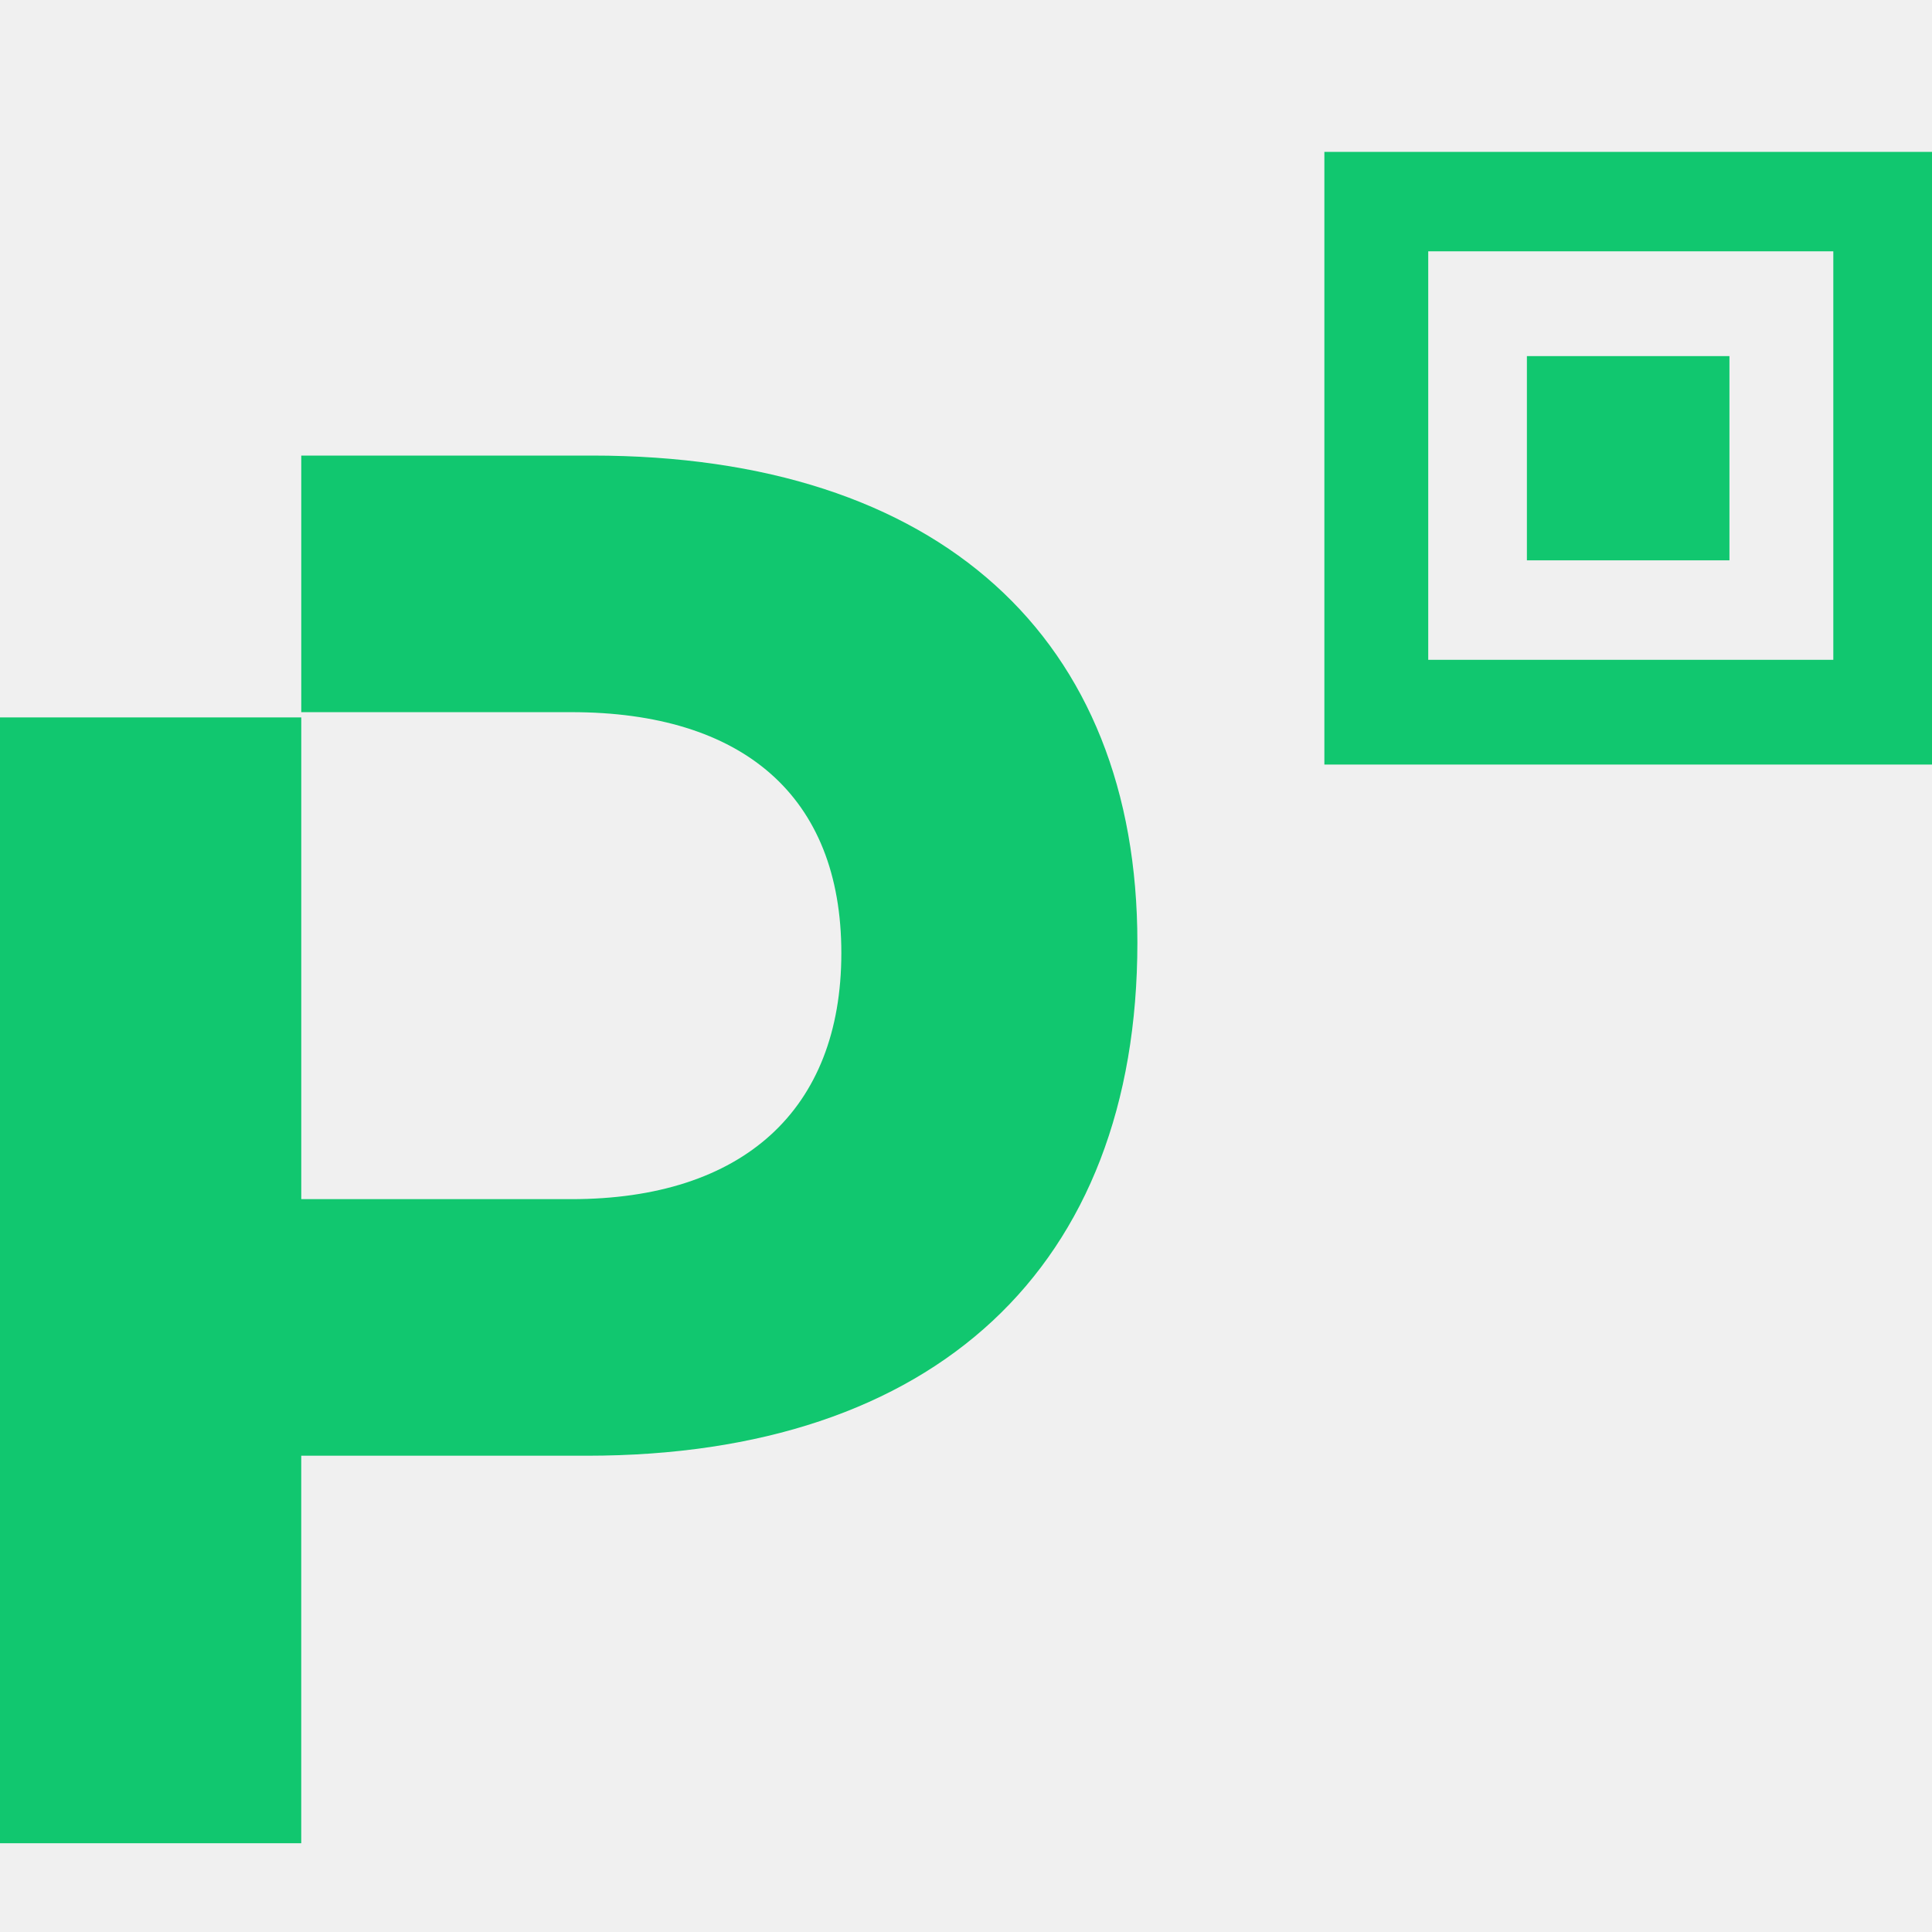
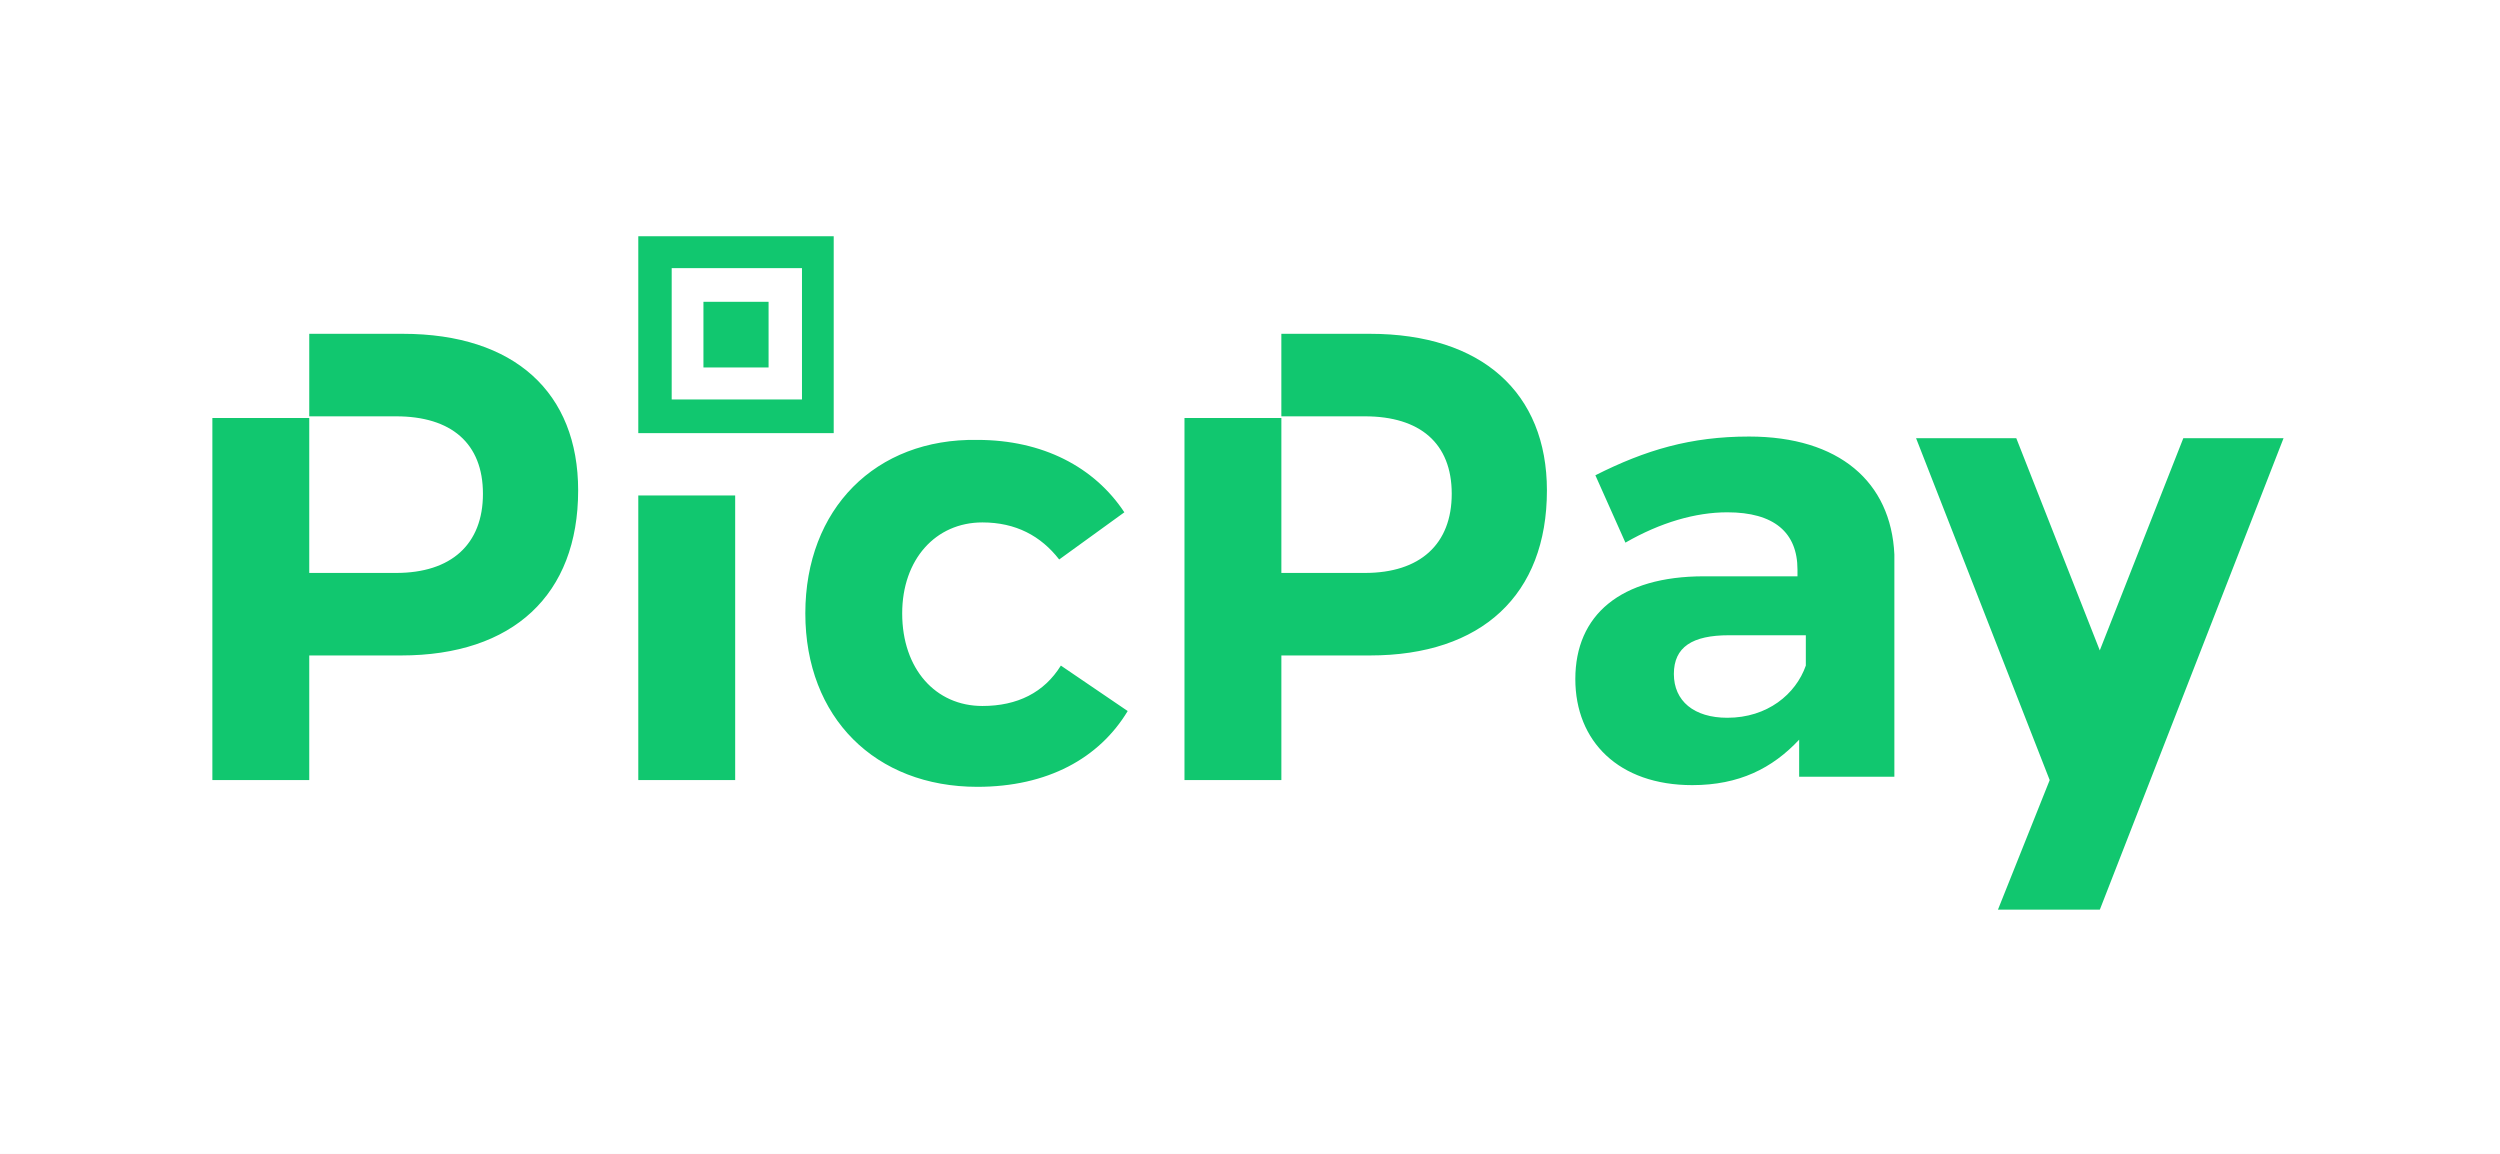
- <svg xmlns="http://www.w3.org/2000/svg" id="Camada_1" version="1.1" viewBox="0 0 2500 2500">
-   <defs>
-     <style>
-       .st0 {
-         fill: #11c76f;
-       }
-     </style>
-   </defs>
-   <path class="st0" d="M2237.9,460.77h-262.1v264.27h262.1v-264.27ZM766.13,589.5h-376.3v332.03h349.43c221.77,0,349.43,108.4,349.43,311.7s-127.67,318.47-349.43,318.47h-349.43v-623.4H0v1456.83h389.8v-501.43h369.57c450.3,0,712.4-243.93,712.4-664.03,0-393-255.4-630.17-705.67-630.17h.03ZM2500,196.5h-786.27v792.8h786.27V196.5h0ZM2372.3,853.77h-524.17V325.23h524.17v528.53Z" />
+ <svg xmlns="http://www.w3.org/2000/svg" width="130" height="60" viewBox="0 0 130 60" fill="none">
+   <rect width="130" height="60" fill="white" />
+   <mask id="mask0_42_218" style="mask-type:luminance" maskUnits="userSpaceOnUse" x="10" y="12" width="109" height="36">
+     <path d="M10.787 12.278H119V47.308H10.787V12.278Z" fill="white" />
+   </mask>
+   <g mask="url(#mask0_42_218)">
+     <path d="M33.191 40.565H38.229V25.765H33.191V40.565ZM39.966 15.694H36.579V19.109H39.966V15.694ZM20.944 17.358H16.081V21.649H20.597C23.463 21.649 25.113 23.05 25.113 25.677C25.113 28.304 23.463 29.793 20.597 29.793H16.081V21.736H11.043V40.565H16.081V34.084H20.857C26.677 34.084 30.064 30.931 30.064 25.502C30.064 20.423 26.764 17.358 20.944 17.358ZM43.353 12.278H33.191V22.524H43.353V12.278ZM41.703 20.773H34.928V13.942H41.703V20.773ZM71.234 17.358H66.63V21.649H70.973C73.839 21.649 75.49 23.05 75.49 25.677C75.49 28.304 73.839 29.793 70.974 29.793H66.631V21.736H61.593V40.565H66.631V34.084H71.234C77.053 34.084 80.44 30.931 80.44 25.502C80.44 20.423 77.053 17.358 71.234 17.358ZM113.532 22.787L109.189 33.821L104.847 22.787H99.636L106.584 40.565L103.891 47.308H109.189L118.744 22.787H113.532ZM90.95 22.7C87.91 22.7 85.565 23.4 82.959 24.714L84.522 28.217C86.347 27.166 88.171 26.64 89.821 26.64C92.253 26.64 93.469 27.691 93.469 29.618V29.968H88.605C84.262 29.968 81.917 31.982 81.917 35.31C81.917 38.55 84.175 40.827 87.997 40.827C90.429 40.827 92.166 39.952 93.556 38.463V40.389H98.507V28.83C98.333 25.064 95.64 22.7 90.95 22.7ZM93.903 34.61C93.382 36.098 91.906 37.324 89.821 37.324C88.084 37.324 87.041 36.449 87.041 35.047C87.041 33.646 87.997 33.033 89.908 33.033H93.903V34.61ZM51.083 36.711C48.651 36.711 46.914 34.785 46.914 31.895C46.914 29.093 48.651 27.166 51.083 27.166C52.82 27.166 54.123 27.866 55.078 29.093L58.466 26.64C56.903 24.276 54.21 22.875 50.822 22.875C45.524 22.787 41.877 26.465 41.877 31.895C41.877 37.324 45.525 40.915 50.823 40.915C54.471 40.915 57.163 39.426 58.64 36.974L55.165 34.61C54.297 36.011 52.907 36.711 51.083 36.711Z" fill="#11C76F" />
+   </g>
</svg>
